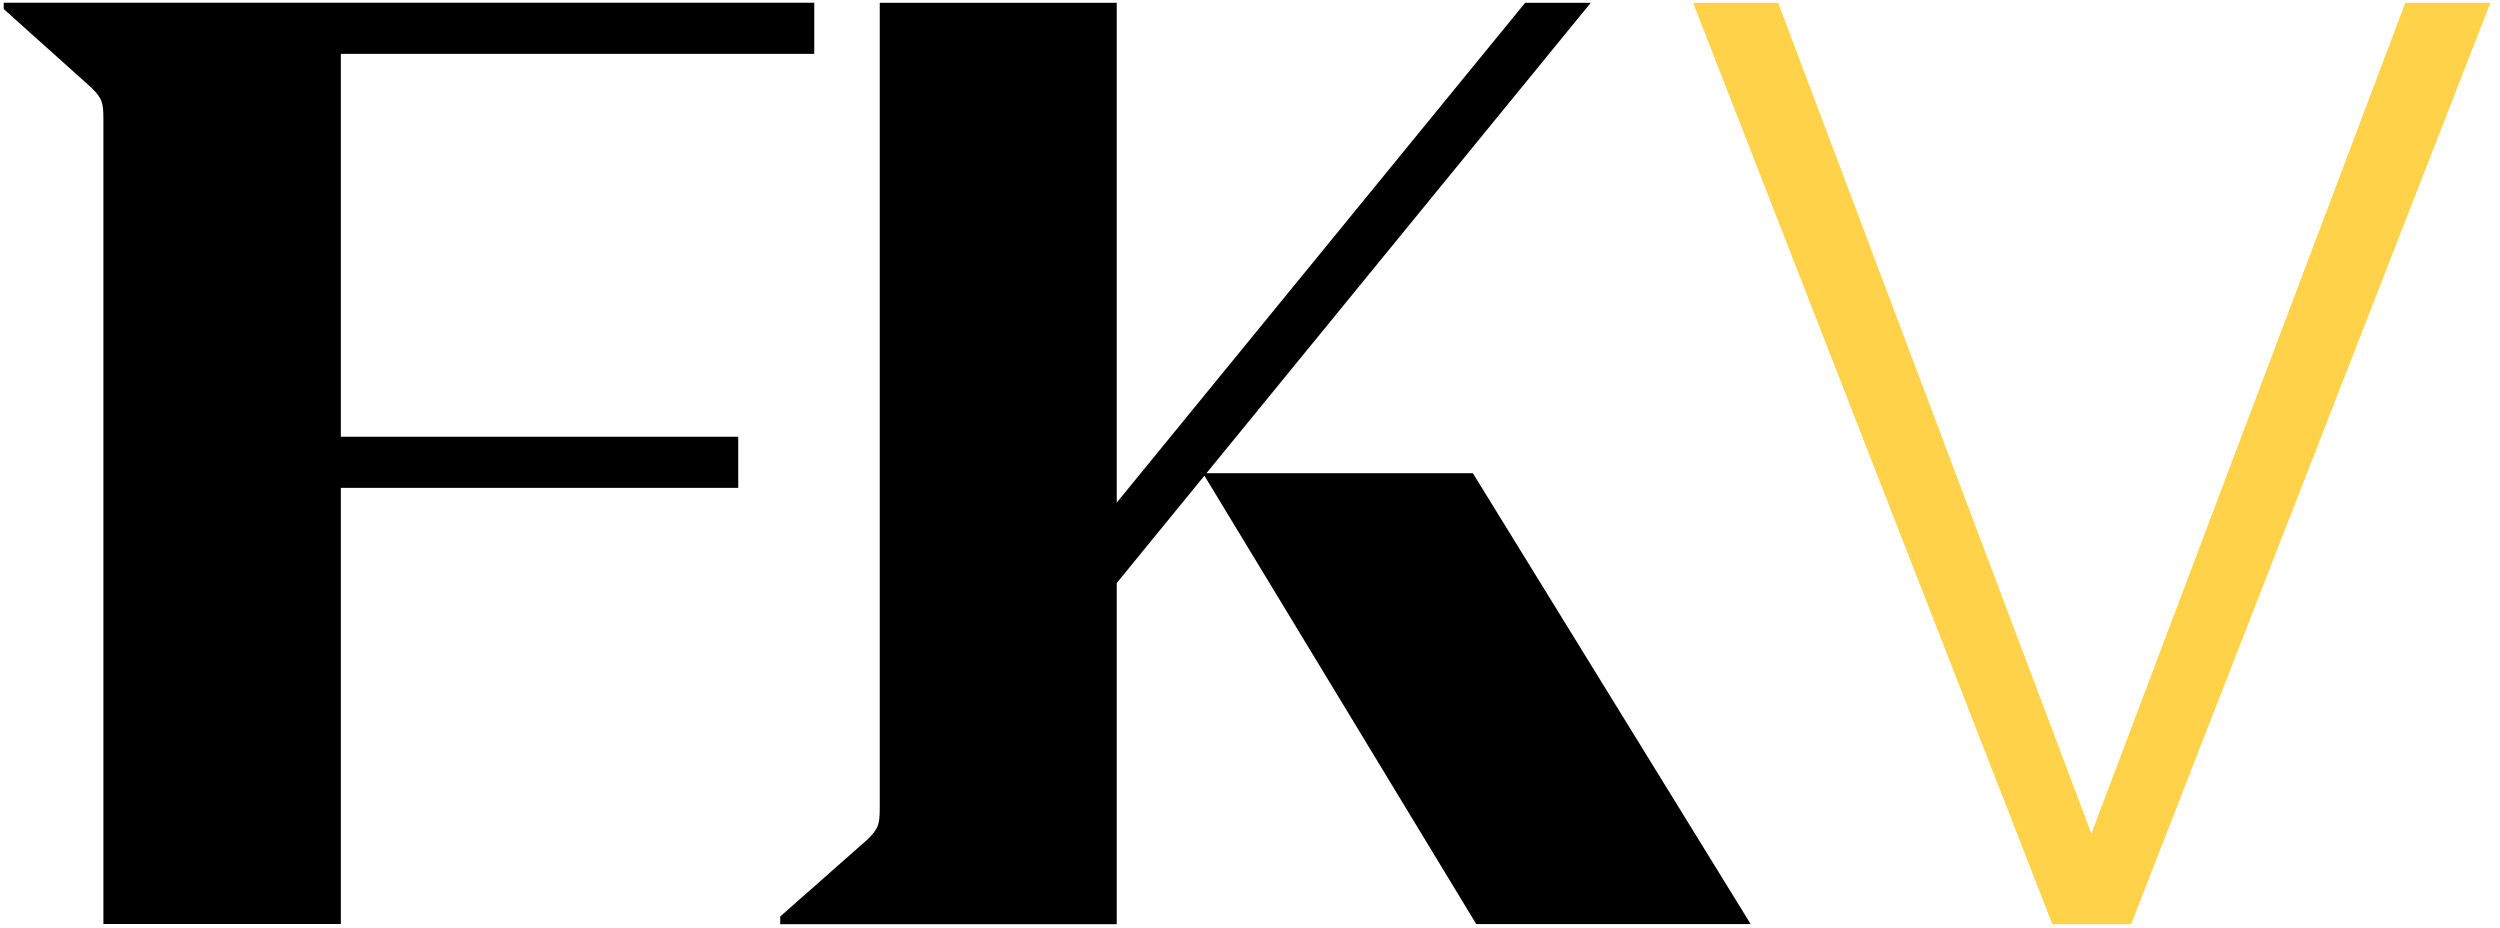
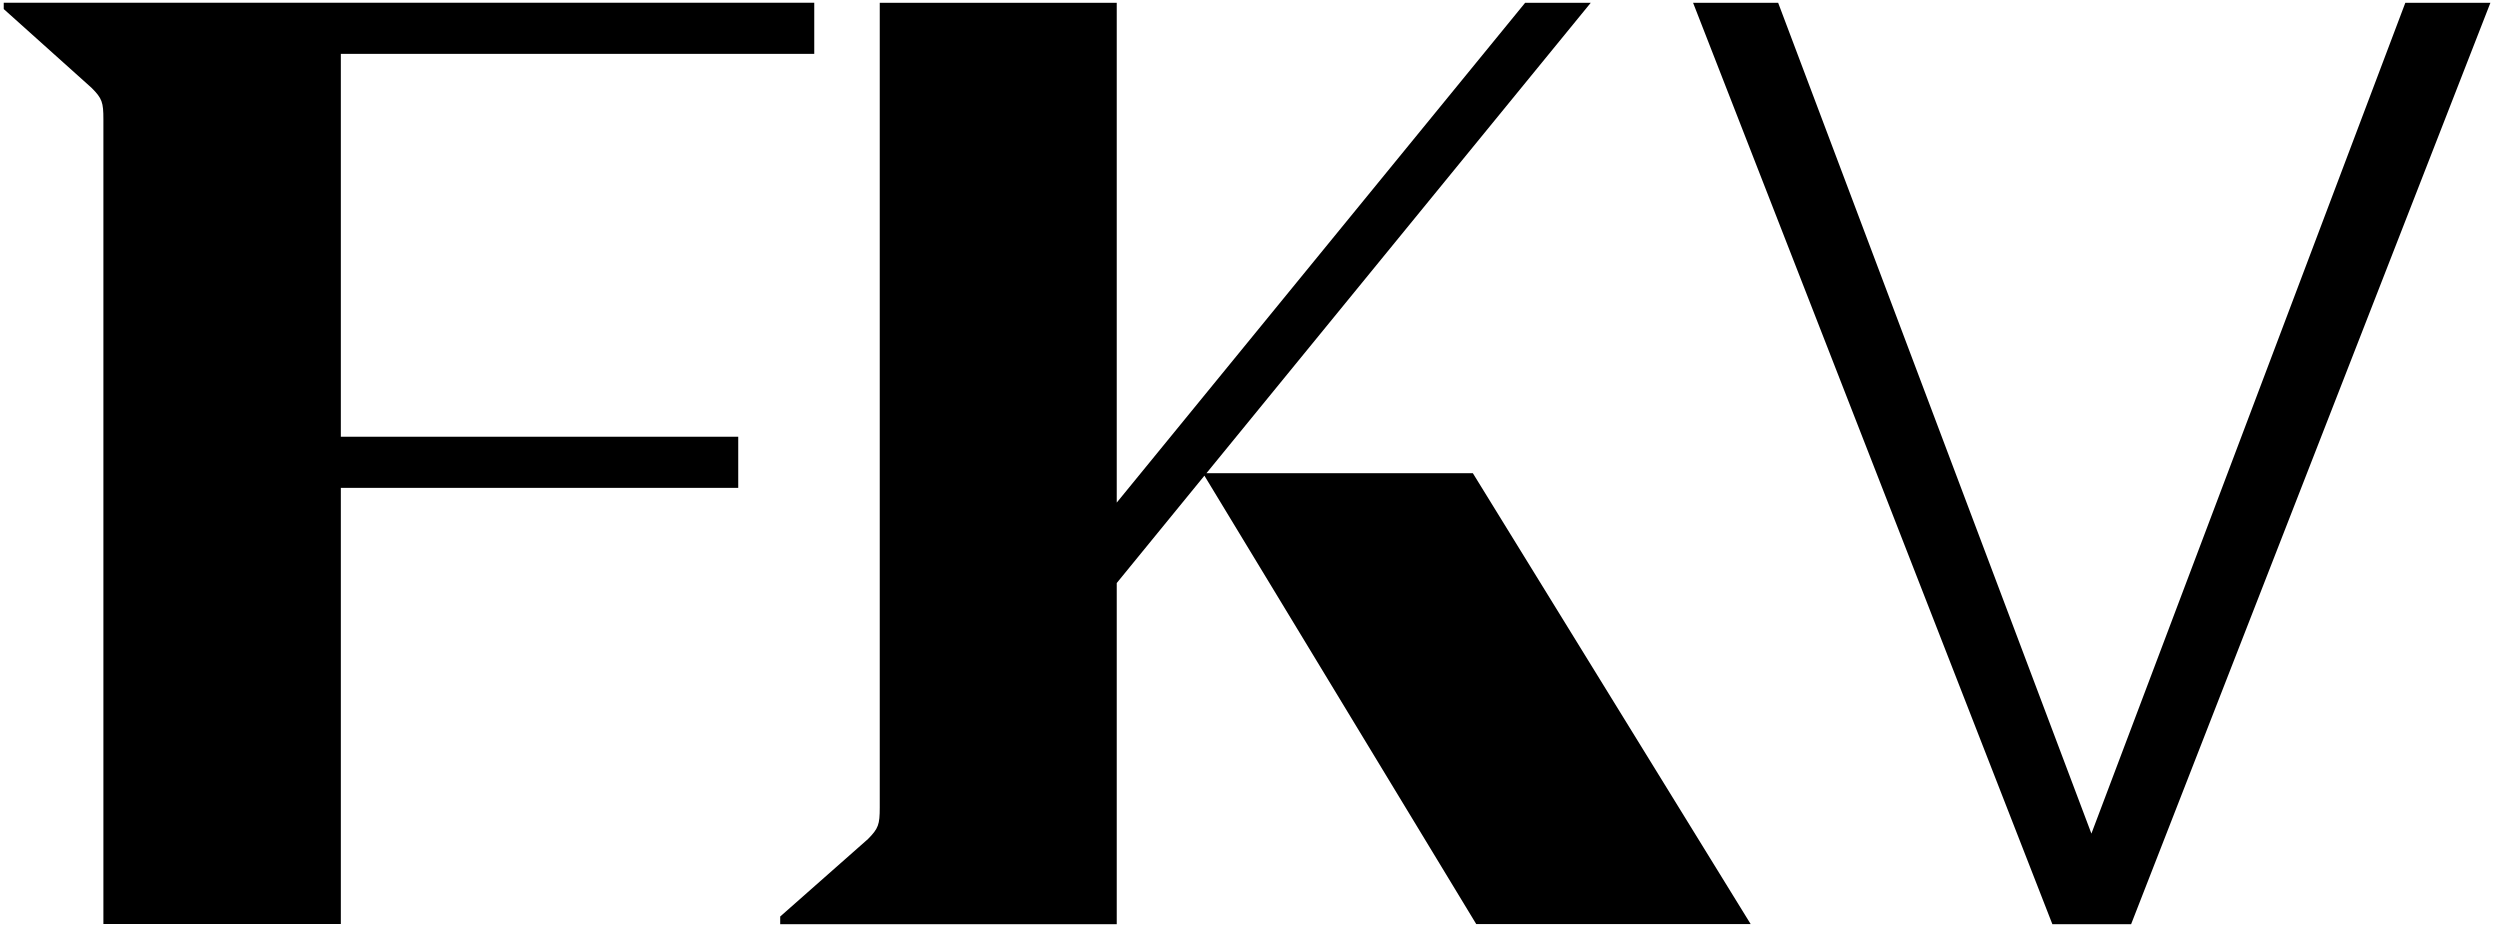
<svg xmlns="http://www.w3.org/2000/svg" width="221" height="82" viewBox="0 0 221 82" fill="none" id="logo-mini">
  <g class="logo-fk" fill="currentColor">
    <path d="M106.65 41.83L140.62 0.25H134.82L98.72 44.43V0.25H77.77V71.39C77.77 72.89 77.65 73.24 76.73 74.17L68.97 81.02V81.7H98.72V51.54L106.47 42.05L130.5 81.69H154.76L130.2 41.83H106.65Z" />
    <path d="M30.12 4.76H71.98V0.24H0.33V0.8L8.1 7.77C9.03 8.7 9.14 9.05 9.14 10.55V81.68H30.13V43.13H65.26V38.61H30.13V4.75L30.12 4.76Z" />
  </g>
-   <g class="logo-fk" fill="#FFD249">
+   <g class="logo-fk" fill="currentColor">
    <path d="M220.15 0.25L188.39 81.7H181.43L149.67 0.25H157.19L184.88 73.69L212.63 0.25H220.15Z" />
  </g>
</svg>
